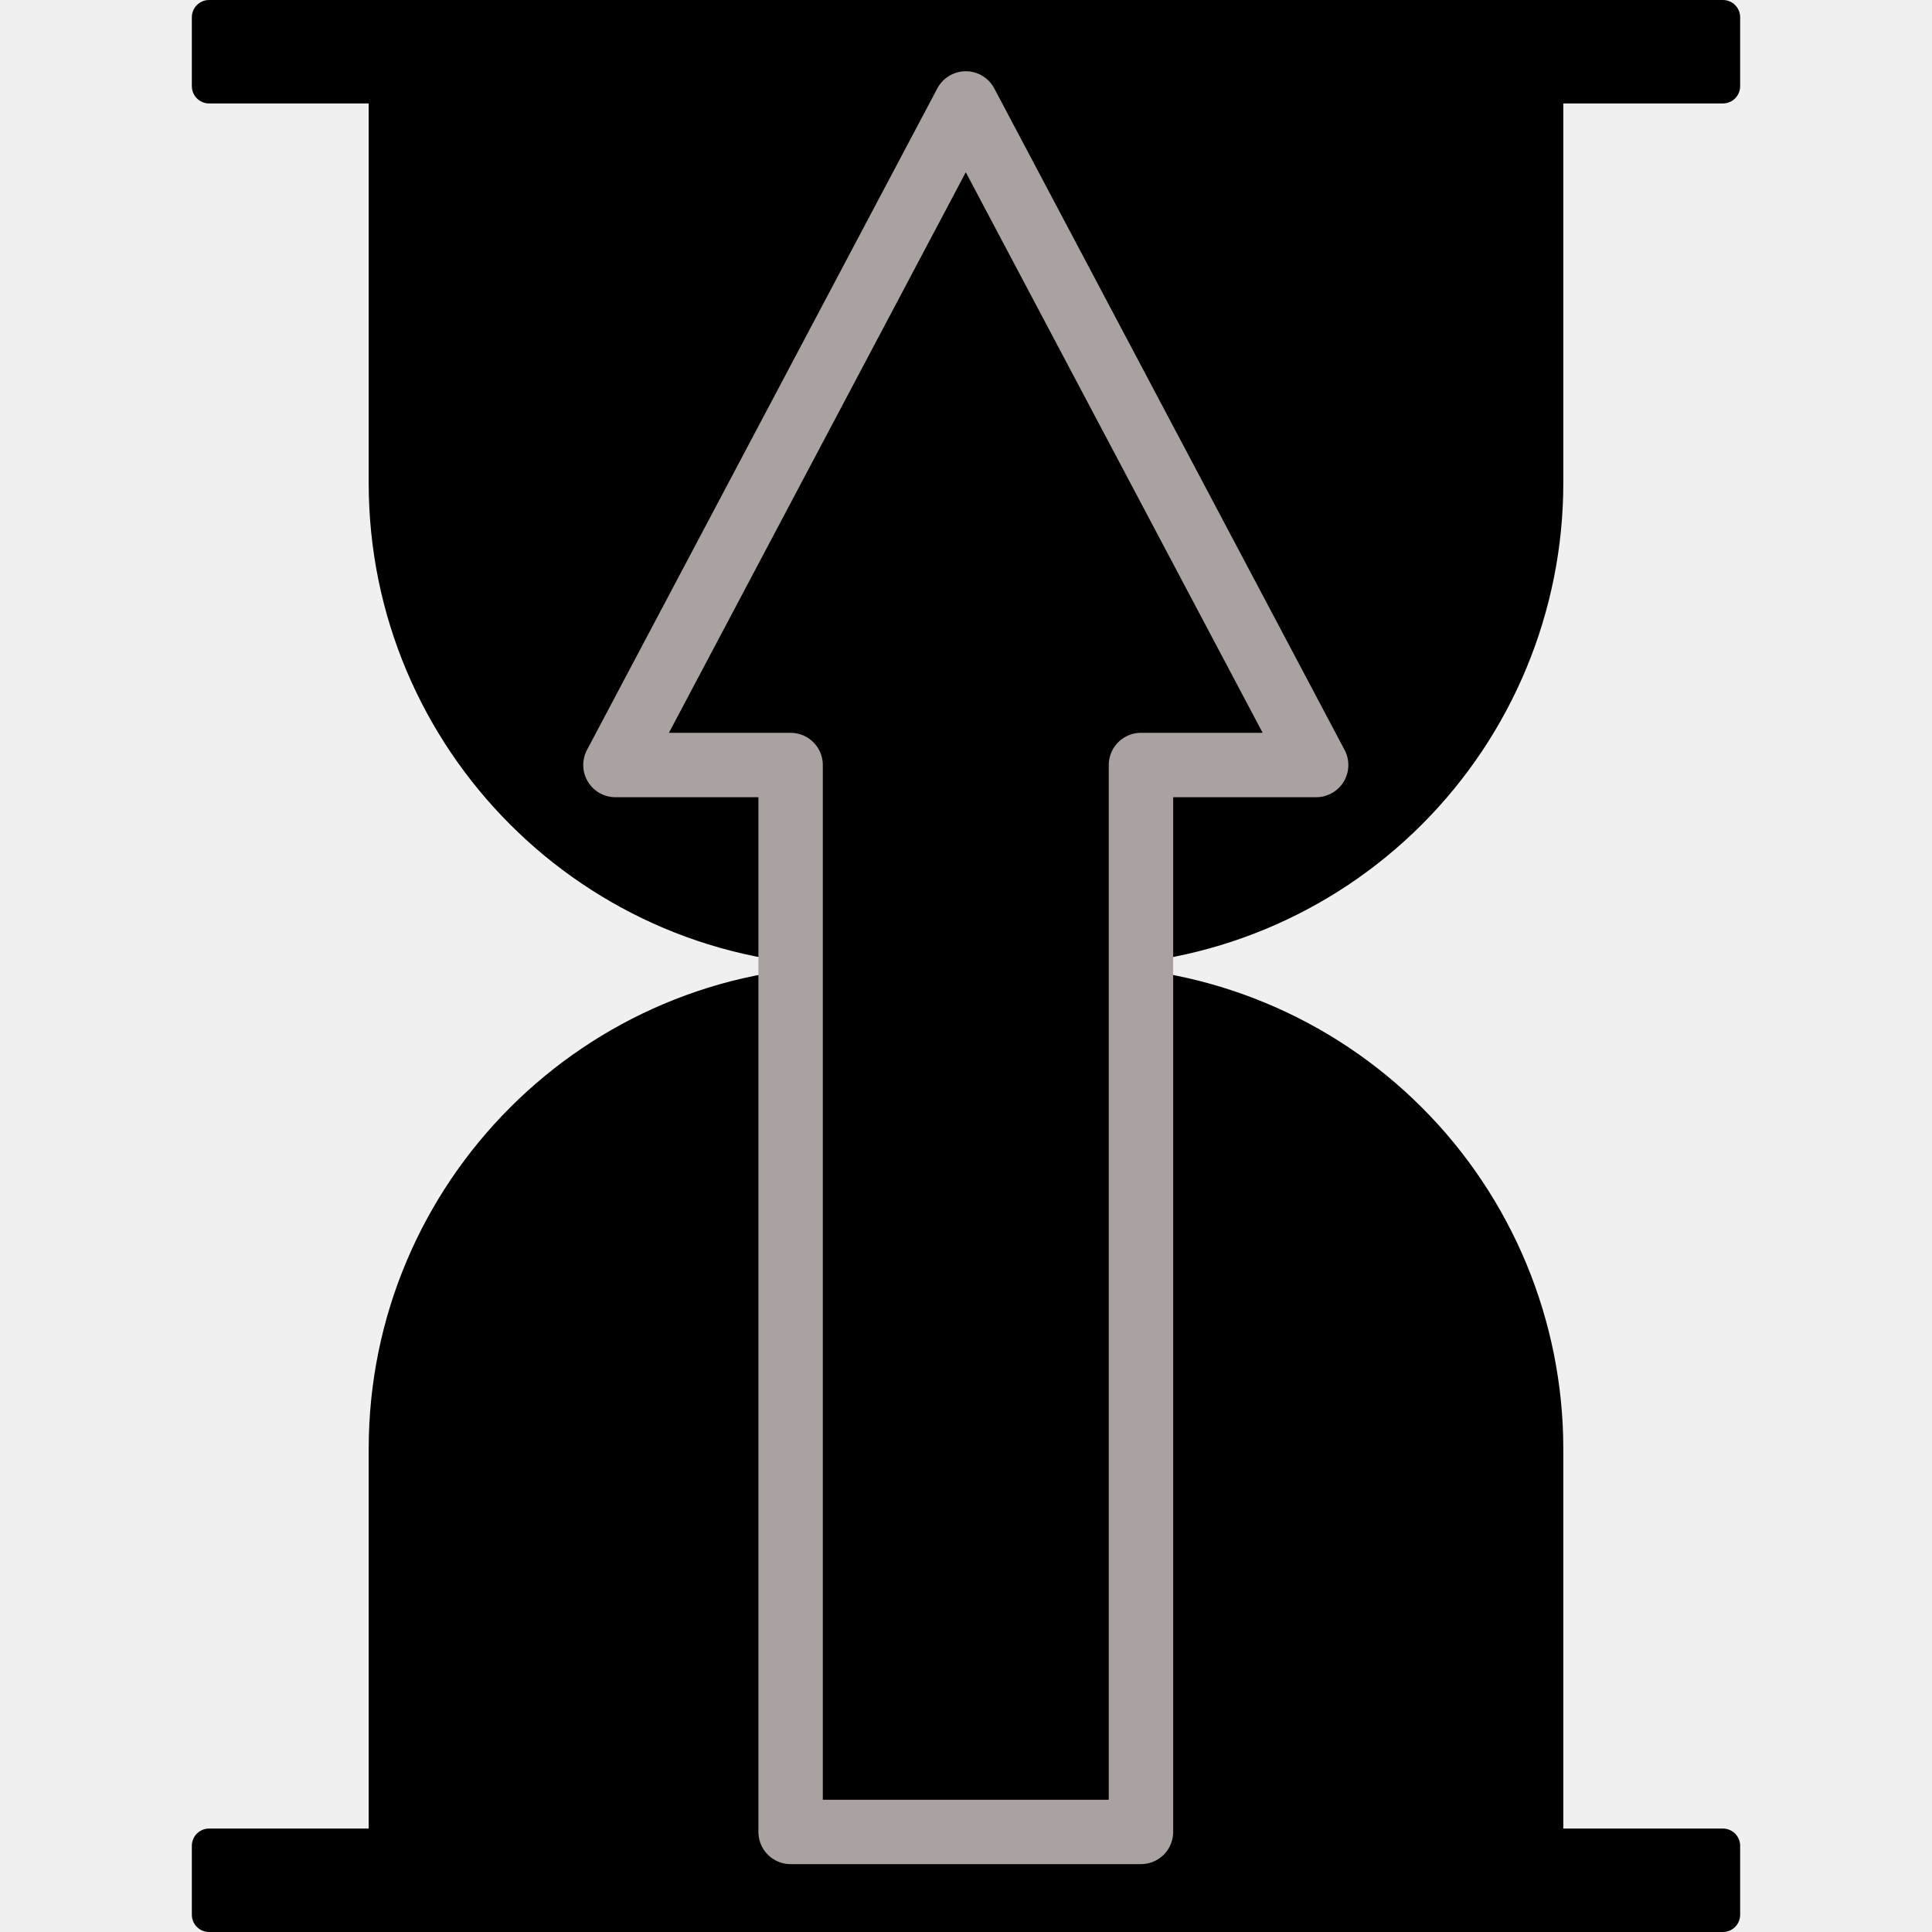
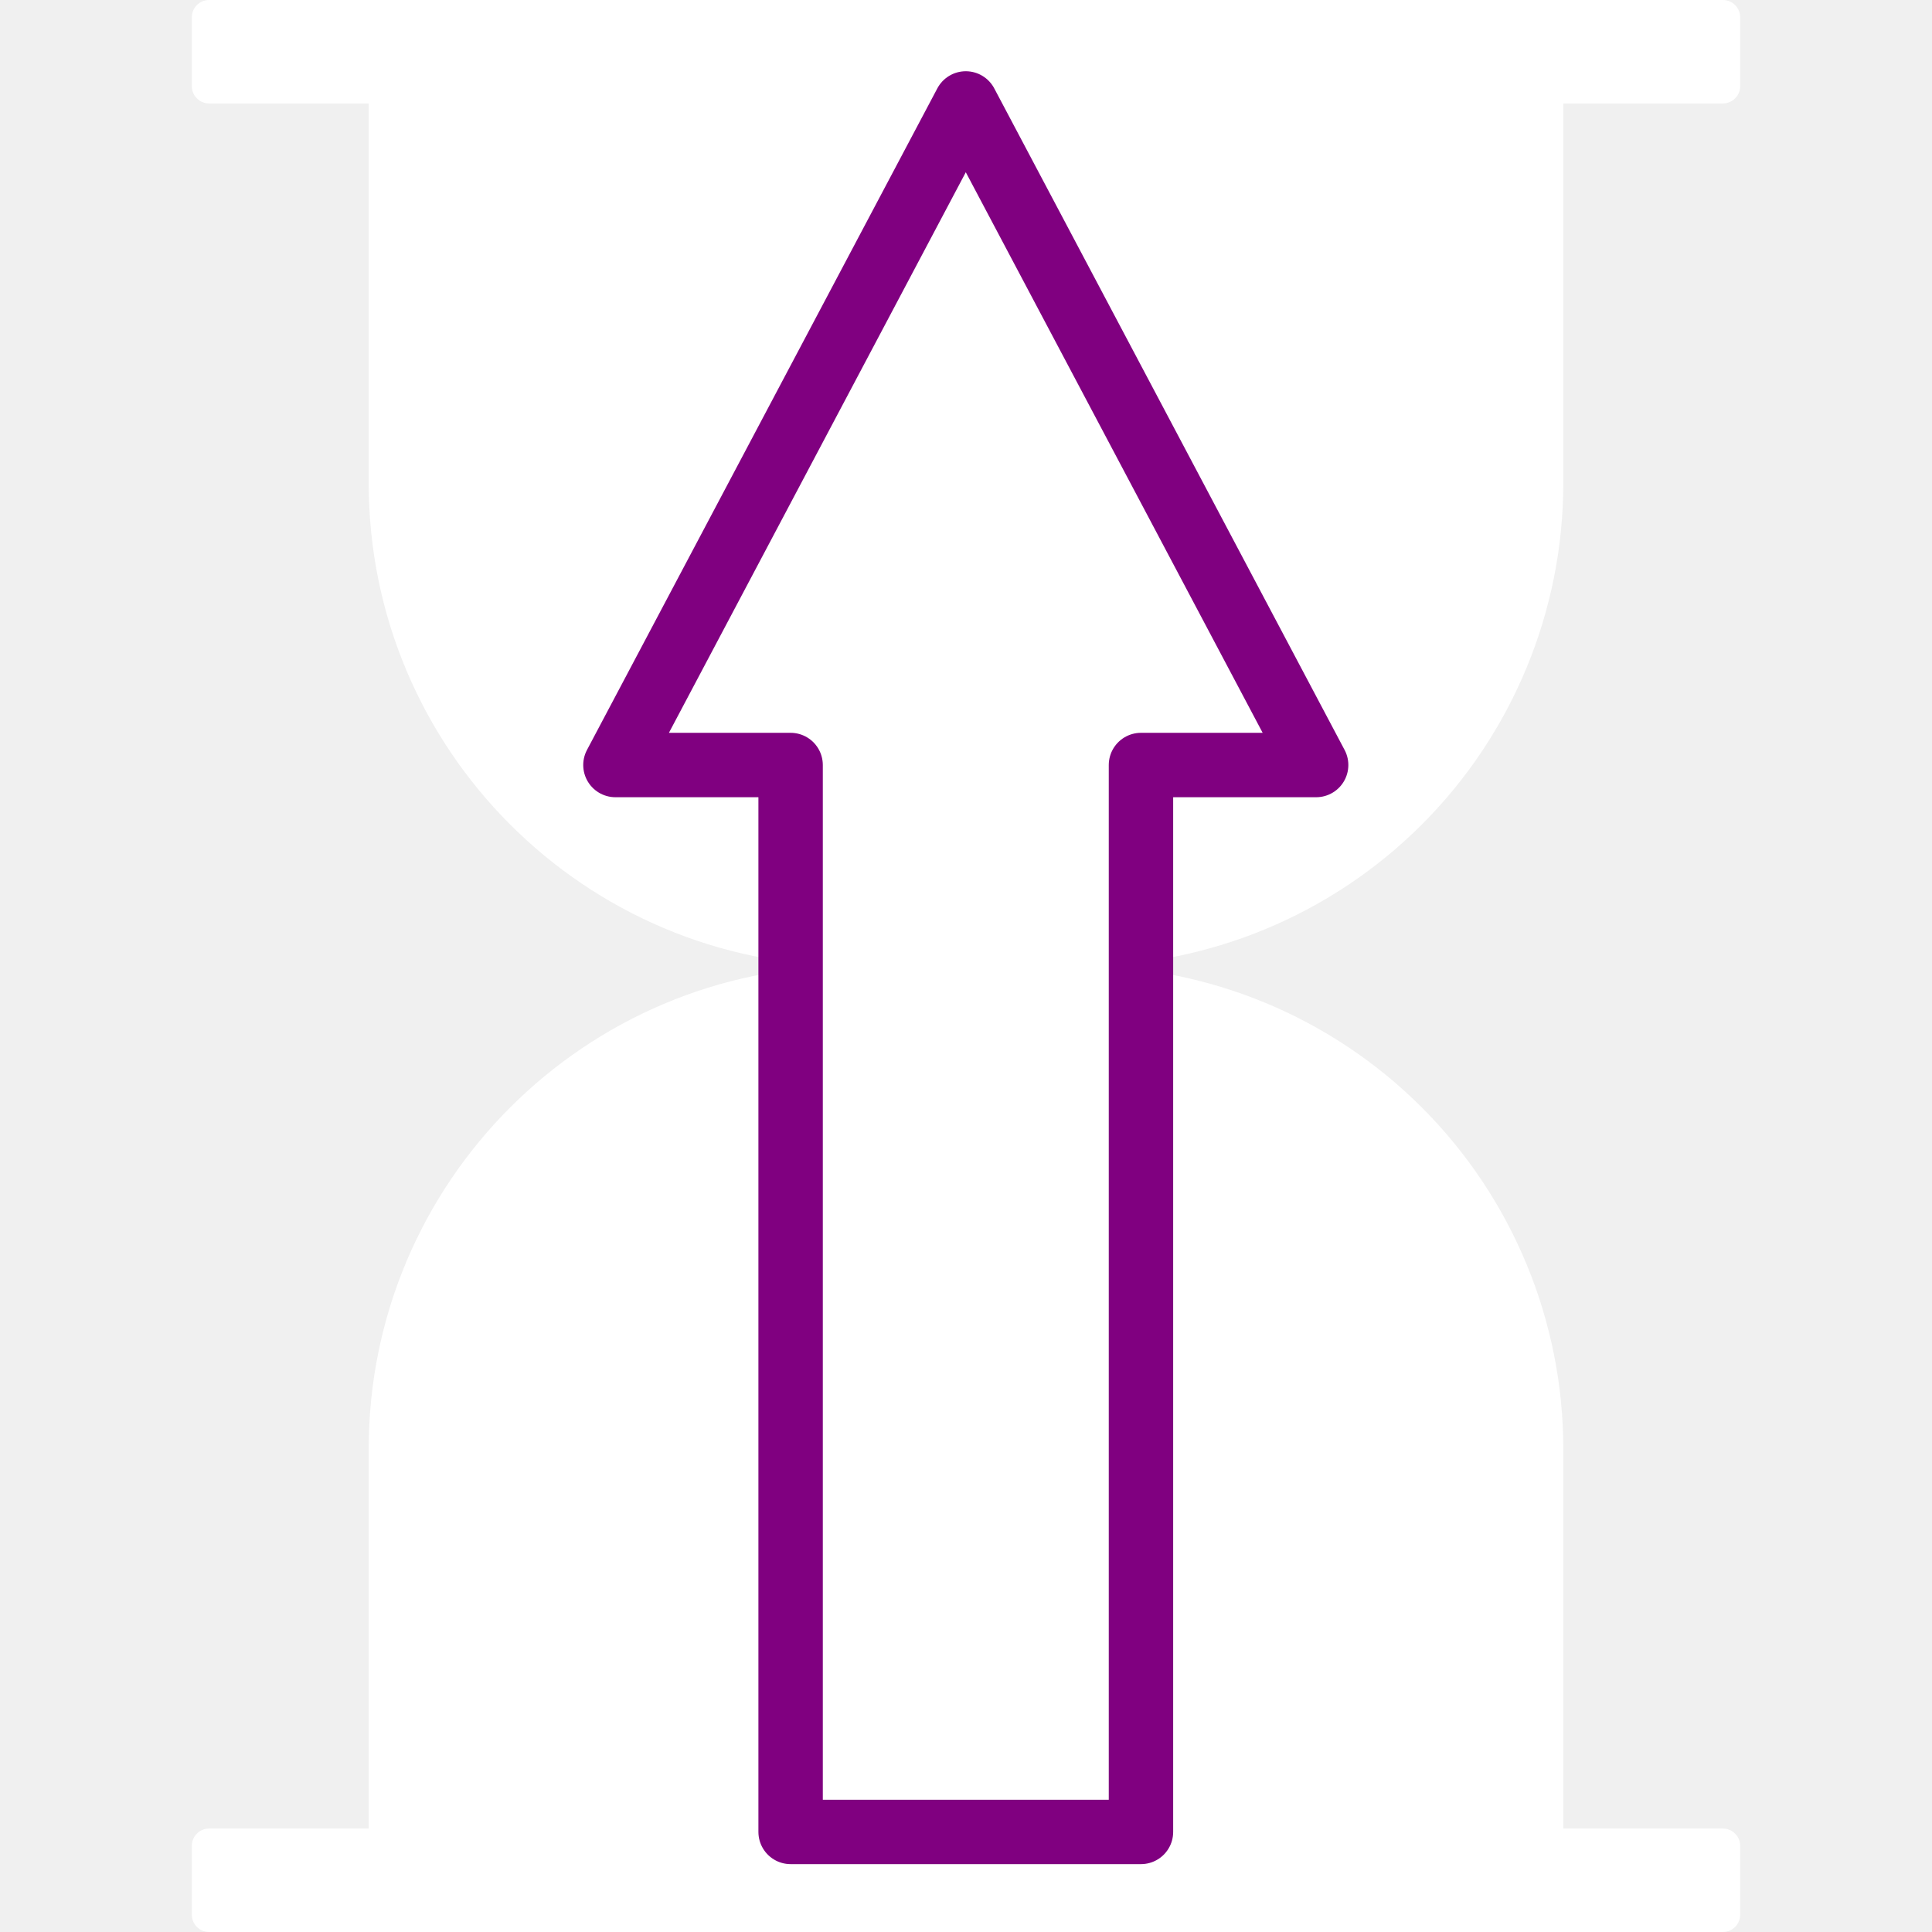
<svg xmlns="http://www.w3.org/2000/svg" version="1.1" viewBox="0.0 0.0 720.0 720.0" fill="none" stroke="none" stroke-linecap="square" stroke-miterlimit="10">
  <clipPath id="g154204bee28_0_121.0">
    <path d="m0 0l720.0 0l0 720.0l-720.0 0l0 -720.0z" clip-rule="nonzero" />
  </clipPath>
  <g clip-path="url(#g154204bee28_0_121.0)">
-     <path fill="#000000" fill-opacity="0.0" d="m0 0l720.0 0l0 720.0l-720.0 0z" fill-rule="evenodd" />
-     <path fill="#000000" d="m317.402 360.0l85.197 0l0 0c47.739 0 93.523 18.964 127.279 52.721c33.757 33.757 52.721 79.54 52.721 127.279l0 180.0c0 0.002 -0.002 0.004 -0.004 0.004l-445.193 -0.004l0 0c-0.002 0 -0.004 -0.002 -0.004 -0.004l0.004 -179.996l0 0c0 -99.411 80.589 -180.0 180.0 -180.0z" fill-rule="evenodd" />
-     <path fill="#000000" d="m71.496 687.874l0 0c0 -3.549 2.877 -6.425 6.425 -6.425l564.157 0c1.704 0 3.338 0.677 4.543 1.882c1.205 1.205 1.882 2.839 1.882 4.543l0 25.701c0 3.549 -2.877 6.425 -6.425 6.425l-564.157 0c-3.549 0 -6.425 -2.877 -6.425 -6.425z" fill-rule="evenodd" />
-     <path fill="#000000" d="m317.402 360.0l85.197 0l0 0c47.739 0 93.523 -18.964 127.279 -52.721c33.757 -33.757 52.721 -79.54 52.721 -127.279l0 -180.0c0 -0.002 -0.002 -0.004 -0.004 -0.004l-445.193 0.004l0 0c-0.002 0 -0.004 0.002 -0.004 0.004l0.004 179.996l0 0c0 99.411 80.589 180.0 180.0 180.0z" fill-rule="evenodd" />
-     <path fill="#000000" d="m71.496 6.425l0 0c0 -3.549 2.877 -6.425 6.425 -6.425l564.157 0c1.704 0 3.338 0.677 4.543 1.882c1.205 1.205 1.882 2.839 1.882 4.543l0 25.701c0 3.549 -2.877 6.425 -6.425 6.425l-564.157 0c-3.549 0 -6.425 -2.877 -6.425 -6.425z" fill-rule="evenodd" />
-     <path fill="#000000" d="m425.205 682.706l0 -397.605l65.283 0l-130.567 -246.552l-130.567 246.552l65.283 0l0 397.605z" fill-rule="evenodd" />
-     <path stroke="#aaa1a1" stroke-width="24.0" stroke-linejoin="round" stroke-linecap="butt" d="m425.205 682.706l0 -397.605l65.283 0l-130.567 -246.552l-130.567 246.552l65.283 0l0 397.605z" fill-rule="evenodd" />
+     <path fill="#ffffff" fill-opacity="0.0" d="m0 0l720.0 0l0 720.0l-720.0 0z" fill-rule="evenodd" />
+     <path fill="#ffffff" d="m317.402 360.0l85.197 0l0 0c47.739 0 93.523 18.964 127.279 52.721c33.757 33.757 52.721 79.54 52.721 127.279l0 180.0c0 0.002 -0.002 0.004 -0.004 0.004l-445.193 -0.004l0 0c-0.002 0 -0.004 -0.002 -0.004 -0.004l0.004 -179.996l0 0c0 -99.411 80.589 -180.0 180.0 -180.0z" fill-rule="evenodd" />
+     <path fill="#ffffff" d="m71.496 687.874l0 0c0 -3.549 2.877 -6.425 6.425 -6.425l564.157 0c1.704 0 3.338 0.677 4.543 1.882c1.205 1.205 1.882 2.839 1.882 4.543l0 25.701c0 3.549 -2.877 6.425 -6.425 6.425l-564.157 0c-3.549 0 -6.425 -2.877 -6.425 -6.425z" fill-rule="evenodd" />
+     <path fill="#ffffff" d="m317.402 360.0l85.197 0l0 0c47.739 0 93.523 -18.964 127.279 -52.721c33.757 -33.757 52.721 -79.54 52.721 -127.279l0 -180.0c0 -0.002 -0.002 -0.004 -0.004 -0.004l-445.193 0.004l0 0c-0.002 0 -0.004 0.002 -0.004 0.004l0.004 179.996l0 0c0 99.411 80.589 180.0 180.0 180.0z" fill-rule="evenodd" />
+     <path fill="#ffffff" d="m71.496 6.425l0 0c0 -3.549 2.877 -6.425 6.425 -6.425l564.157 0c1.704 0 3.338 0.677 4.543 1.882c1.205 1.205 1.882 2.839 1.882 4.543l0 25.701c0 3.549 -2.877 6.425 -6.425 6.425l-564.157 0c-3.549 0 -6.425 -2.877 -6.425 -6.425z" fill-rule="evenodd" />
+     <path fill="#ffffff" d="m425.205 682.706l0 -397.605l65.283 0l-130.567 -246.552l-130.567 246.552l65.283 0l0 397.605z" fill-rule="evenodd" />
+     <path stroke="#800080" stroke-width="24.0" stroke-linejoin="round" stroke-linecap="butt" d="m425.205 682.706l0 -397.605l65.283 0l-130.567 -246.552l-130.567 246.552l65.283 0l0 397.605z" fill-rule="evenodd" />
  </g>
</svg>
